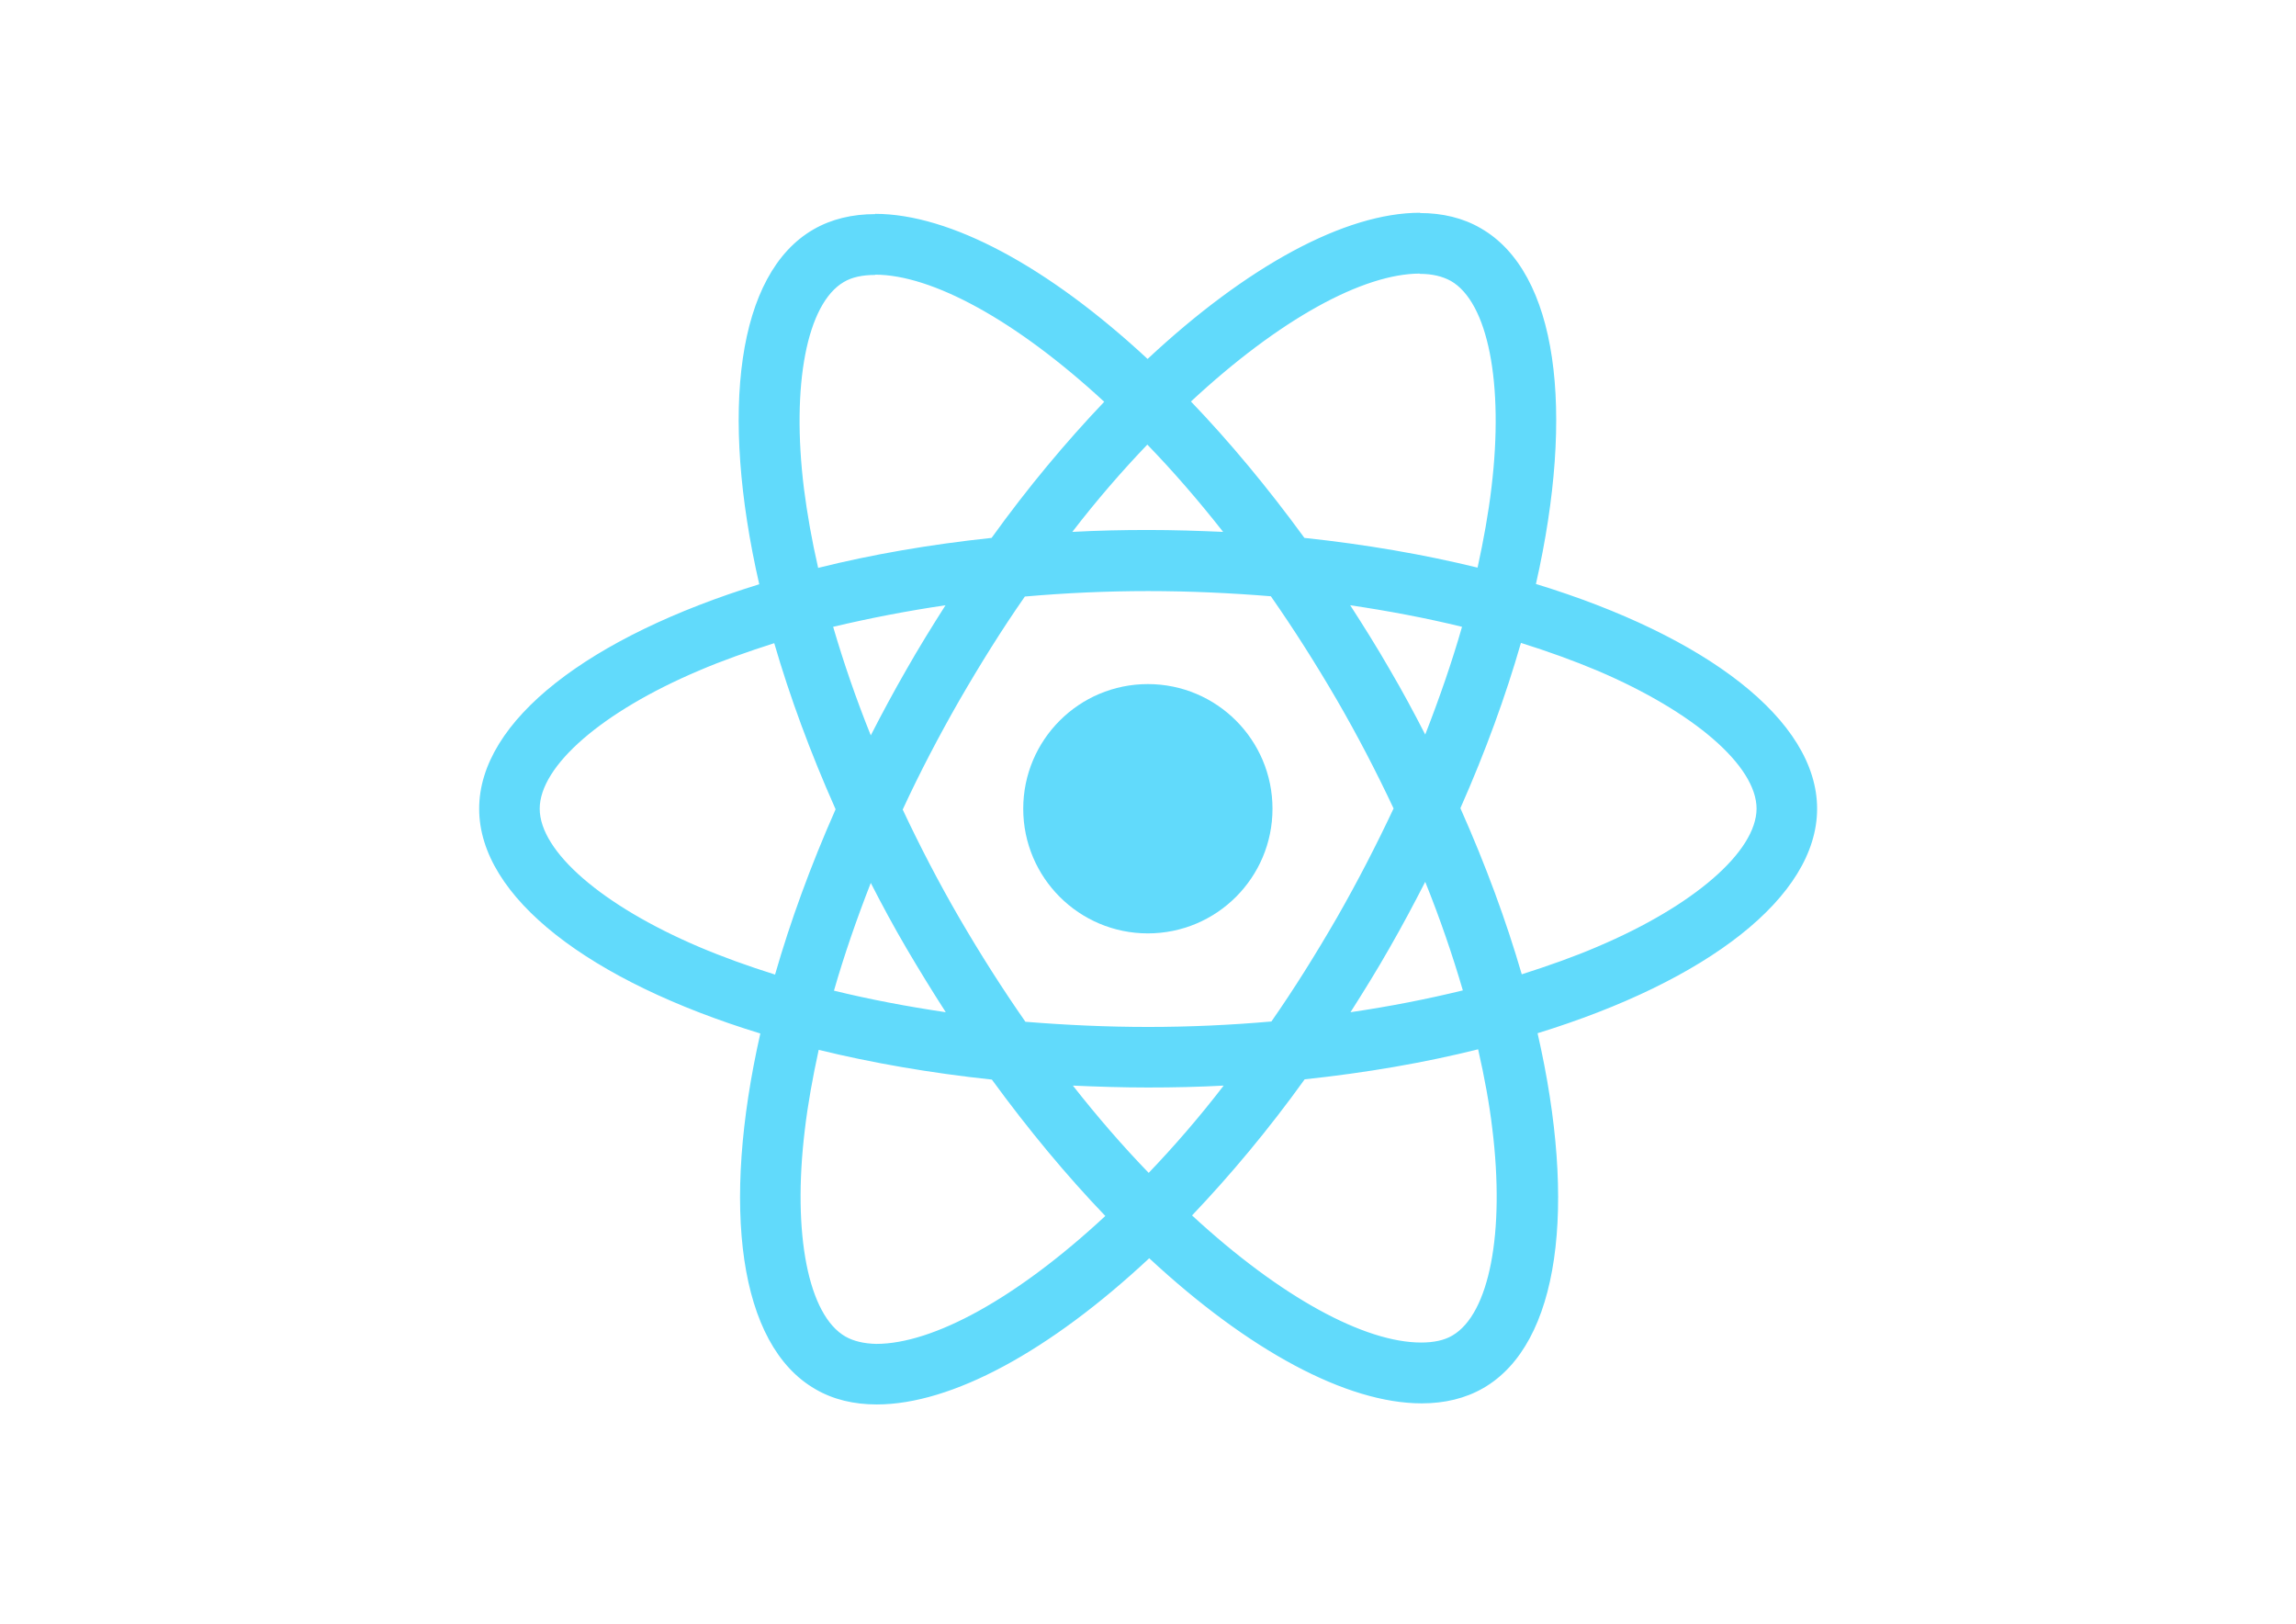
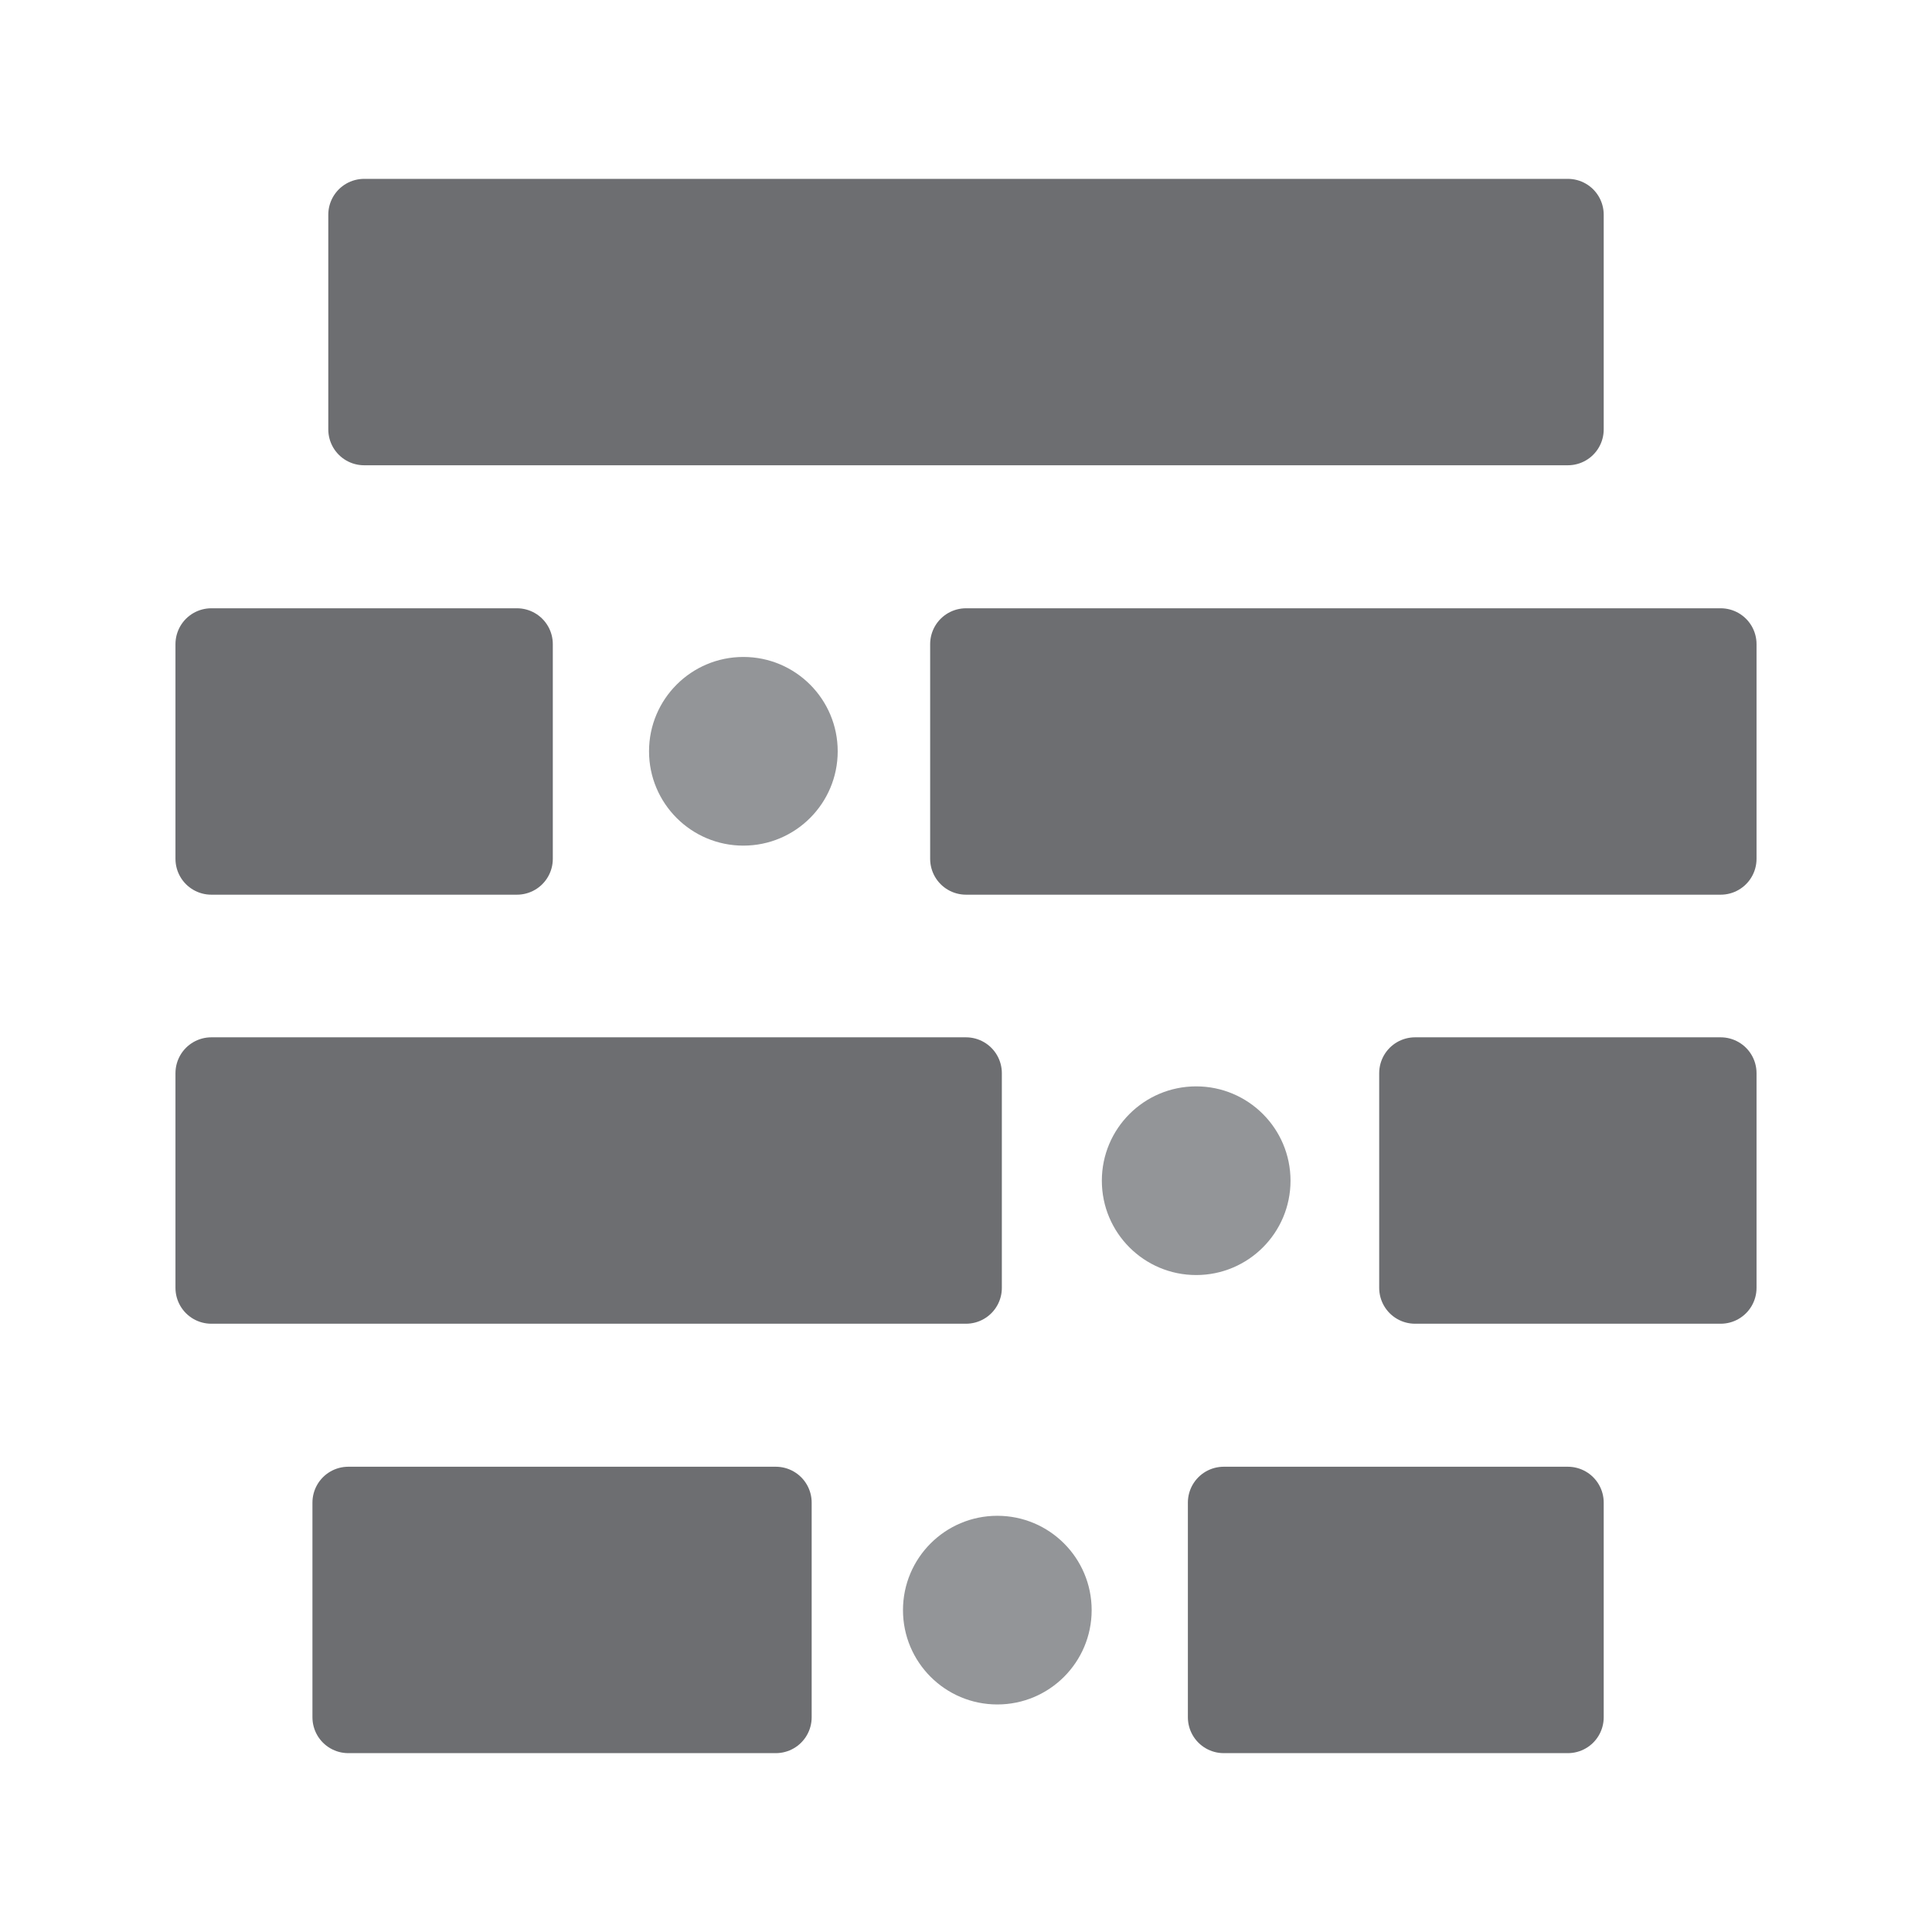
- <svg xmlns="http://www.w3.org/2000/svg" viewBox="0 0 841.9 595.3">
-   <g fill="#61DAFB">
-     <path d="M666.3 296.5c0-32.5-40.7-63.3-103.1-82.4 14.4-63.6 8-114.2-20.2-130.4-6.5-3.8-14.1-5.6-22.4-5.6v22.3c4.6 0 8.3.9 11.4 2.6 13.6 7.8 19.5 37.5 14.9 75.7-1.1 9.4-2.9 19.3-5.1 29.4-19.6-4.8-41-8.5-63.5-10.9-13.5-18.5-27.5-35.3-41.6-50 32.6-30.3 63.2-46.9 84-46.9V78c-27.5 0-63.5 19.6-99.9 53.6-36.4-33.8-72.4-53.2-99.9-53.2v22.3c20.7 0 51.4 16.5 84 46.6-14 14.7-28 31.4-41.3 49.9-22.6 2.4-44 6.1-63.6 11-2.3-10-4-19.7-5.2-29-4.7-38.2 1.1-67.9 14.6-75.8 3-1.8 6.9-2.6 11.5-2.6V78.5c-8.4 0-16 1.8-22.6 5.6-28.1 16.2-34.4 66.7-19.9 130.1-62.2 19.2-102.7 49.9-102.7 82.3 0 32.5 40.7 63.3 103.1 82.4-14.4 63.6-8 114.2 20.2 130.4 6.5 3.8 14.1 5.6 22.5 5.6 27.5 0 63.5-19.6 99.9-53.6 36.4 33.8 72.4 53.2 99.9 53.2 8.4 0 16-1.8 22.6-5.6 28.1-16.2 34.4-66.7 19.9-130.1 62-19.1 102.5-49.9 102.5-82.3zm-130.2-66.7c-3.7 12.9-8.3 26.2-13.5 39.5-4.1-8-8.4-16-13.1-24-4.6-8-9.5-15.8-14.4-23.4 14.2 2.1 27.9 4.7 41 7.9zm-45.8 106.5c-7.8 13.5-15.8 26.3-24.1 38.2-14.9 1.3-30 2-45.2 2-15.1 0-30.2-.7-45-1.9-8.3-11.9-16.4-24.6-24.2-38-7.6-13.1-14.5-26.4-20.8-39.8 6.2-13.4 13.2-26.8 20.7-39.9 7.8-13.5 15.8-26.3 24.1-38.2 14.9-1.3 30-2 45.2-2 15.1 0 30.2.7 45 1.9 8.3 11.9 16.4 24.6 24.2 38 7.6 13.1 14.5 26.4 20.8 39.8-6.3 13.4-13.2 26.8-20.7 39.9zm32.3-13c5.4 13.4 10 26.8 13.8 39.8-13.1 3.2-26.9 5.9-41.2 8 4.9-7.7 9.8-15.6 14.4-23.7 4.6-8 8.9-16.1 13-24.1zM421.2 430c-9.3-9.6-18.6-20.3-27.8-32 9 .4 18.2.7 27.5.7 9.4 0 18.7-.2 27.8-.7-9 11.7-18.3 22.4-27.5 32zm-74.4-58.9c-14.2-2.1-27.9-4.7-41-7.9 3.7-12.9 8.3-26.2 13.5-39.5 4.1 8 8.4 16 13.1 24 4.7 8 9.5 15.8 14.4 23.4zM420.7 163c9.3 9.6 18.6 20.3 27.8 32-9-.4-18.2-.7-27.5-.7-9.4 0-18.7.2-27.8.7 9-11.7 18.3-22.4 27.5-32zm-74 58.9c-4.9 7.7-9.8 15.6-14.4 23.7-4.6 8-8.9 16-13 24-5.4-13.4-10-26.8-13.8-39.8 13.1-3.1 26.9-5.8 41.2-7.9zm-90.5 125.2c-35.4-15.1-58.3-34.9-58.3-50.6 0-15.7 22.9-35.6 58.3-50.6 8.6-3.7 18-7 27.7-10.1 5.7 19.6 13.2 40 22.5 60.9-9.2 20.8-16.6 41.1-22.2 60.6-9.9-3.1-19.3-6.5-28-10.2zM310 490c-13.6-7.8-19.5-37.5-14.9-75.7 1.1-9.4 2.9-19.3 5.1-29.4 19.6 4.8 41 8.5 63.5 10.9 13.5 18.5 27.5 35.3 41.6 50-32.6 30.3-63.2 46.9-84 46.9-4.5-.1-8.3-1-11.3-2.7zm237.2-76.2c4.7 38.2-1.1 67.9-14.6 75.8-3 1.8-6.9 2.6-11.5 2.6-20.7 0-51.4-16.5-84-46.6 14-14.7 28-31.4 41.3-49.9 22.6-2.4 44-6.1 63.6-11 2.3 10.1 4.1 19.8 5.2 29.1zm38.5-66.7c-8.6 3.7-18 7-27.7 10.1-5.7-19.6-13.2-40-22.5-60.9 9.2-20.8 16.6-41.1 22.2-60.6 9.9 3.1 19.3 6.5 28.1 10.2 35.4 15.1 58.3 34.9 58.3 50.6-.1 15.7-23 35.6-58.4 50.6zM320.8 78.4z" />
-     <circle cx="420.9" cy="296.5" r="45.7" />
-     <path d="M520.5 78.1z" />
+ <svg xmlns="http://www.w3.org/2000/svg" version="1.1" x="0px" y="0px" width="512px" height="512px" viewBox="0 0 512 512" enable-background="new 0 0 512 512" xml:space="preserve">
+   <g id="Layer_2">
+     <rect x="96.5" y="56.9" fill="#6D6E71" stroke="#6D6E71" stroke-width="19" stroke-linejoin="round" stroke-miterlimit="10" width="319" height="56.9" />
+     <rect x="56" y="170.7" fill="#6D6E71" stroke="#6D6E71" stroke-width="19" stroke-linejoin="round" stroke-miterlimit="10" width="81" height="56.9" />
+     <rect x="375" y="284.4" fill="#6D6E71" stroke="#6D6E71" stroke-width="19" stroke-linejoin="round" stroke-miterlimit="10" width="81" height="56.9" />
+     <rect x="256" y="170.7" fill="#6D6E71" stroke="#6D6E71" stroke-width="19" stroke-linejoin="round" stroke-miterlimit="10" width="200" height="56.9" />
+     <rect x="56" y="284.4" fill="#6D6E71" stroke="#6D6E71" stroke-width="19" stroke-linejoin="round" stroke-miterlimit="10" width="200" height="56.9" />
+     <rect x="324.3" y="398.2" fill="#6D6E71" stroke="#6D6E71" stroke-width="19" stroke-linejoin="round" stroke-miterlimit="10" width="91.2" height="56.9" />
+     <rect x="92.3" y="398.2" fill="#6D6E71" stroke="#6D6E71" stroke-width="19" stroke-linejoin="round" stroke-miterlimit="10" width="113.3" height="56.9" />
+     <circle fill="#939598" cx="197" cy="199.1" r="25" />
+     <circle fill="#939598" cx="317" cy="312.9" r="25" />
+     <circle fill="#939598" cx="264.3" cy="426.7" r="25" />
  </g>
</svg>
